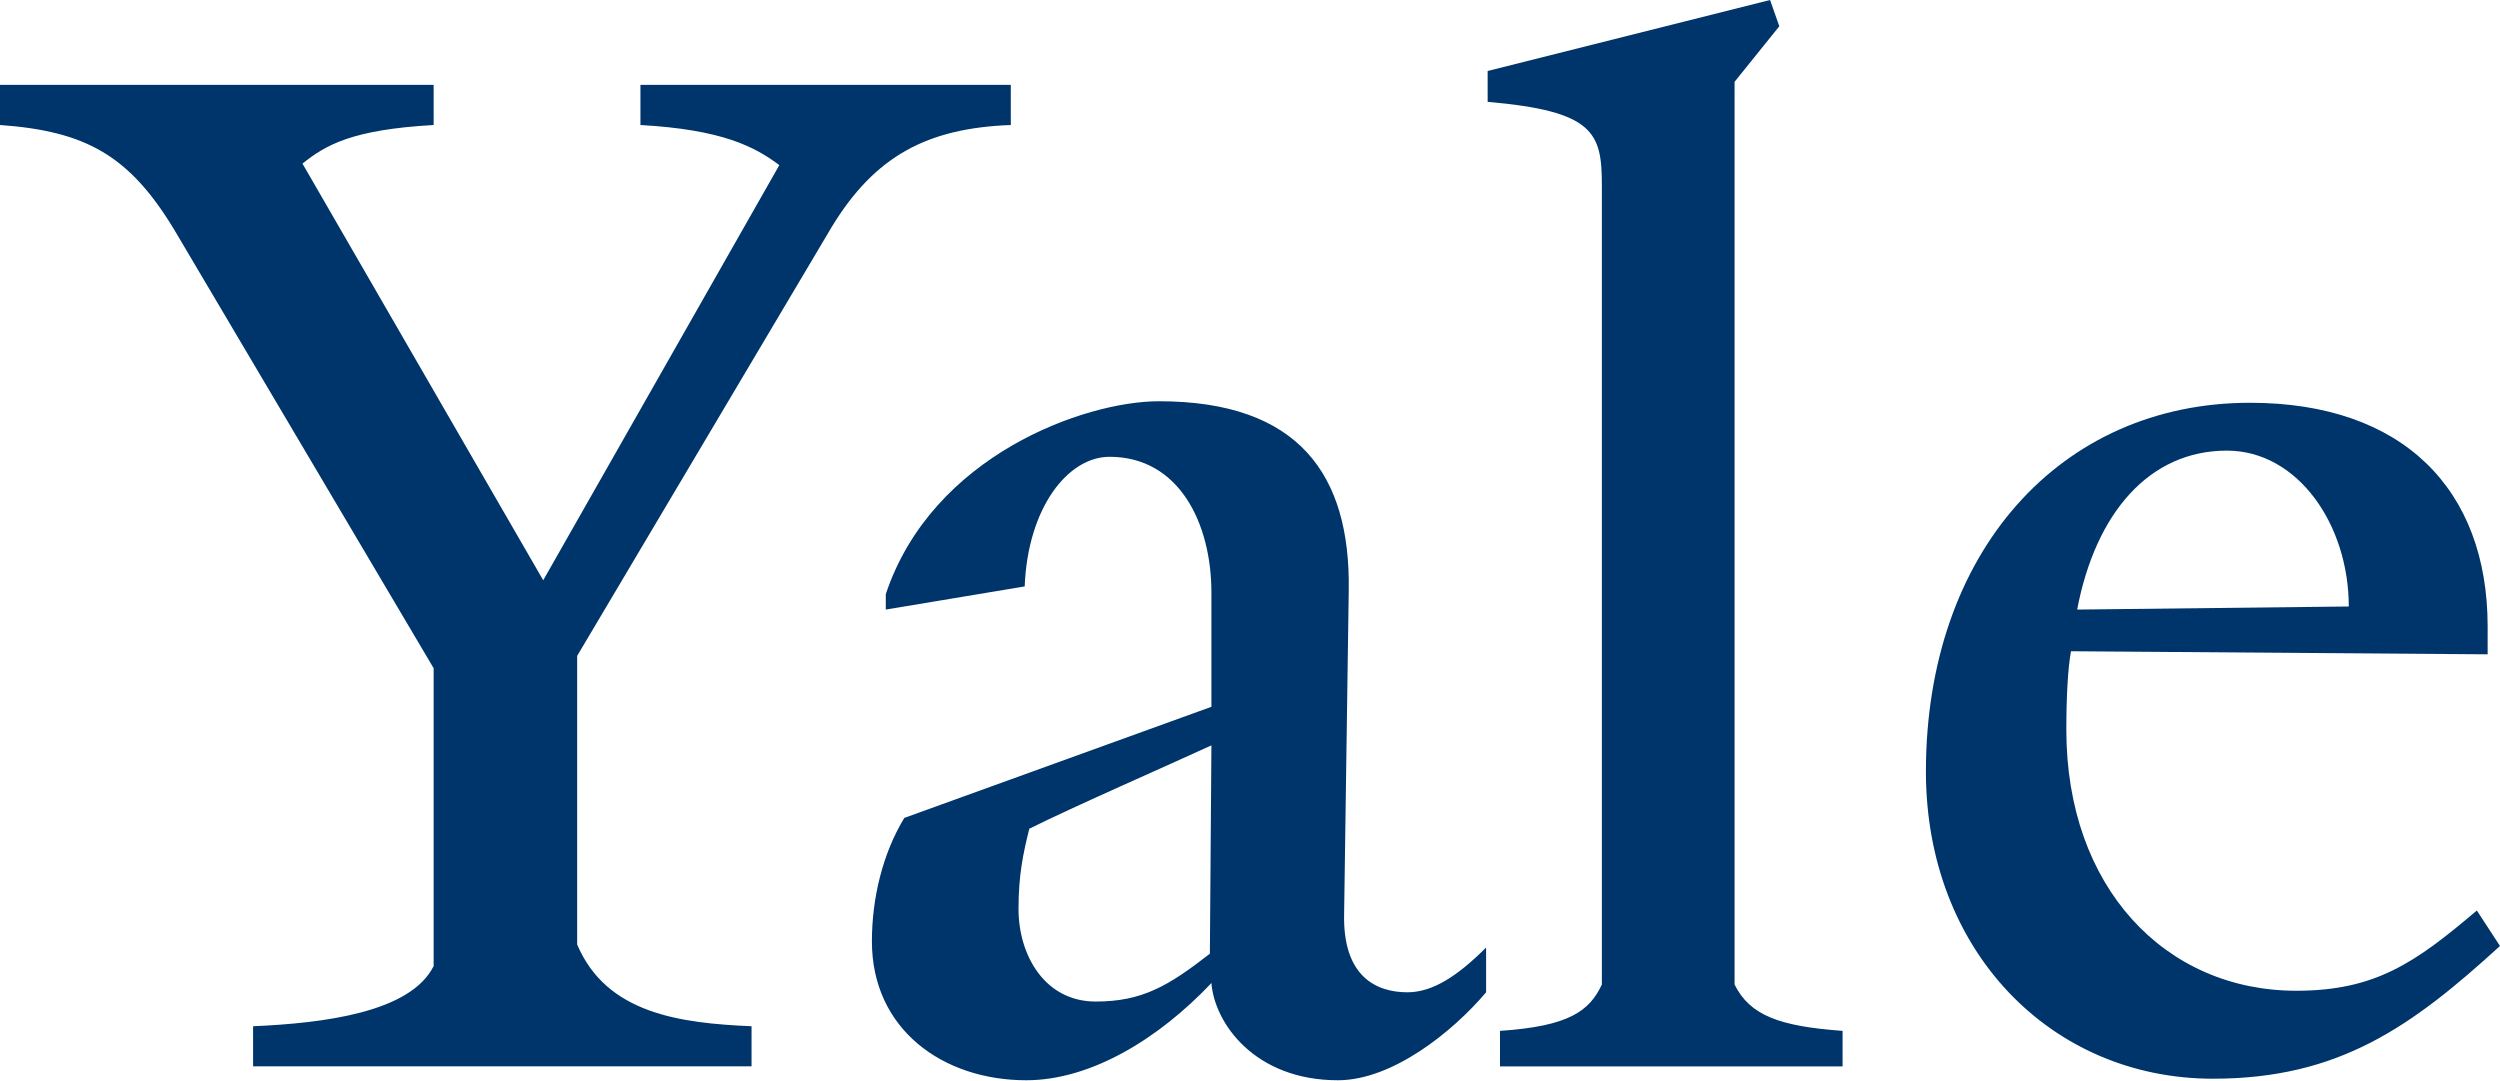
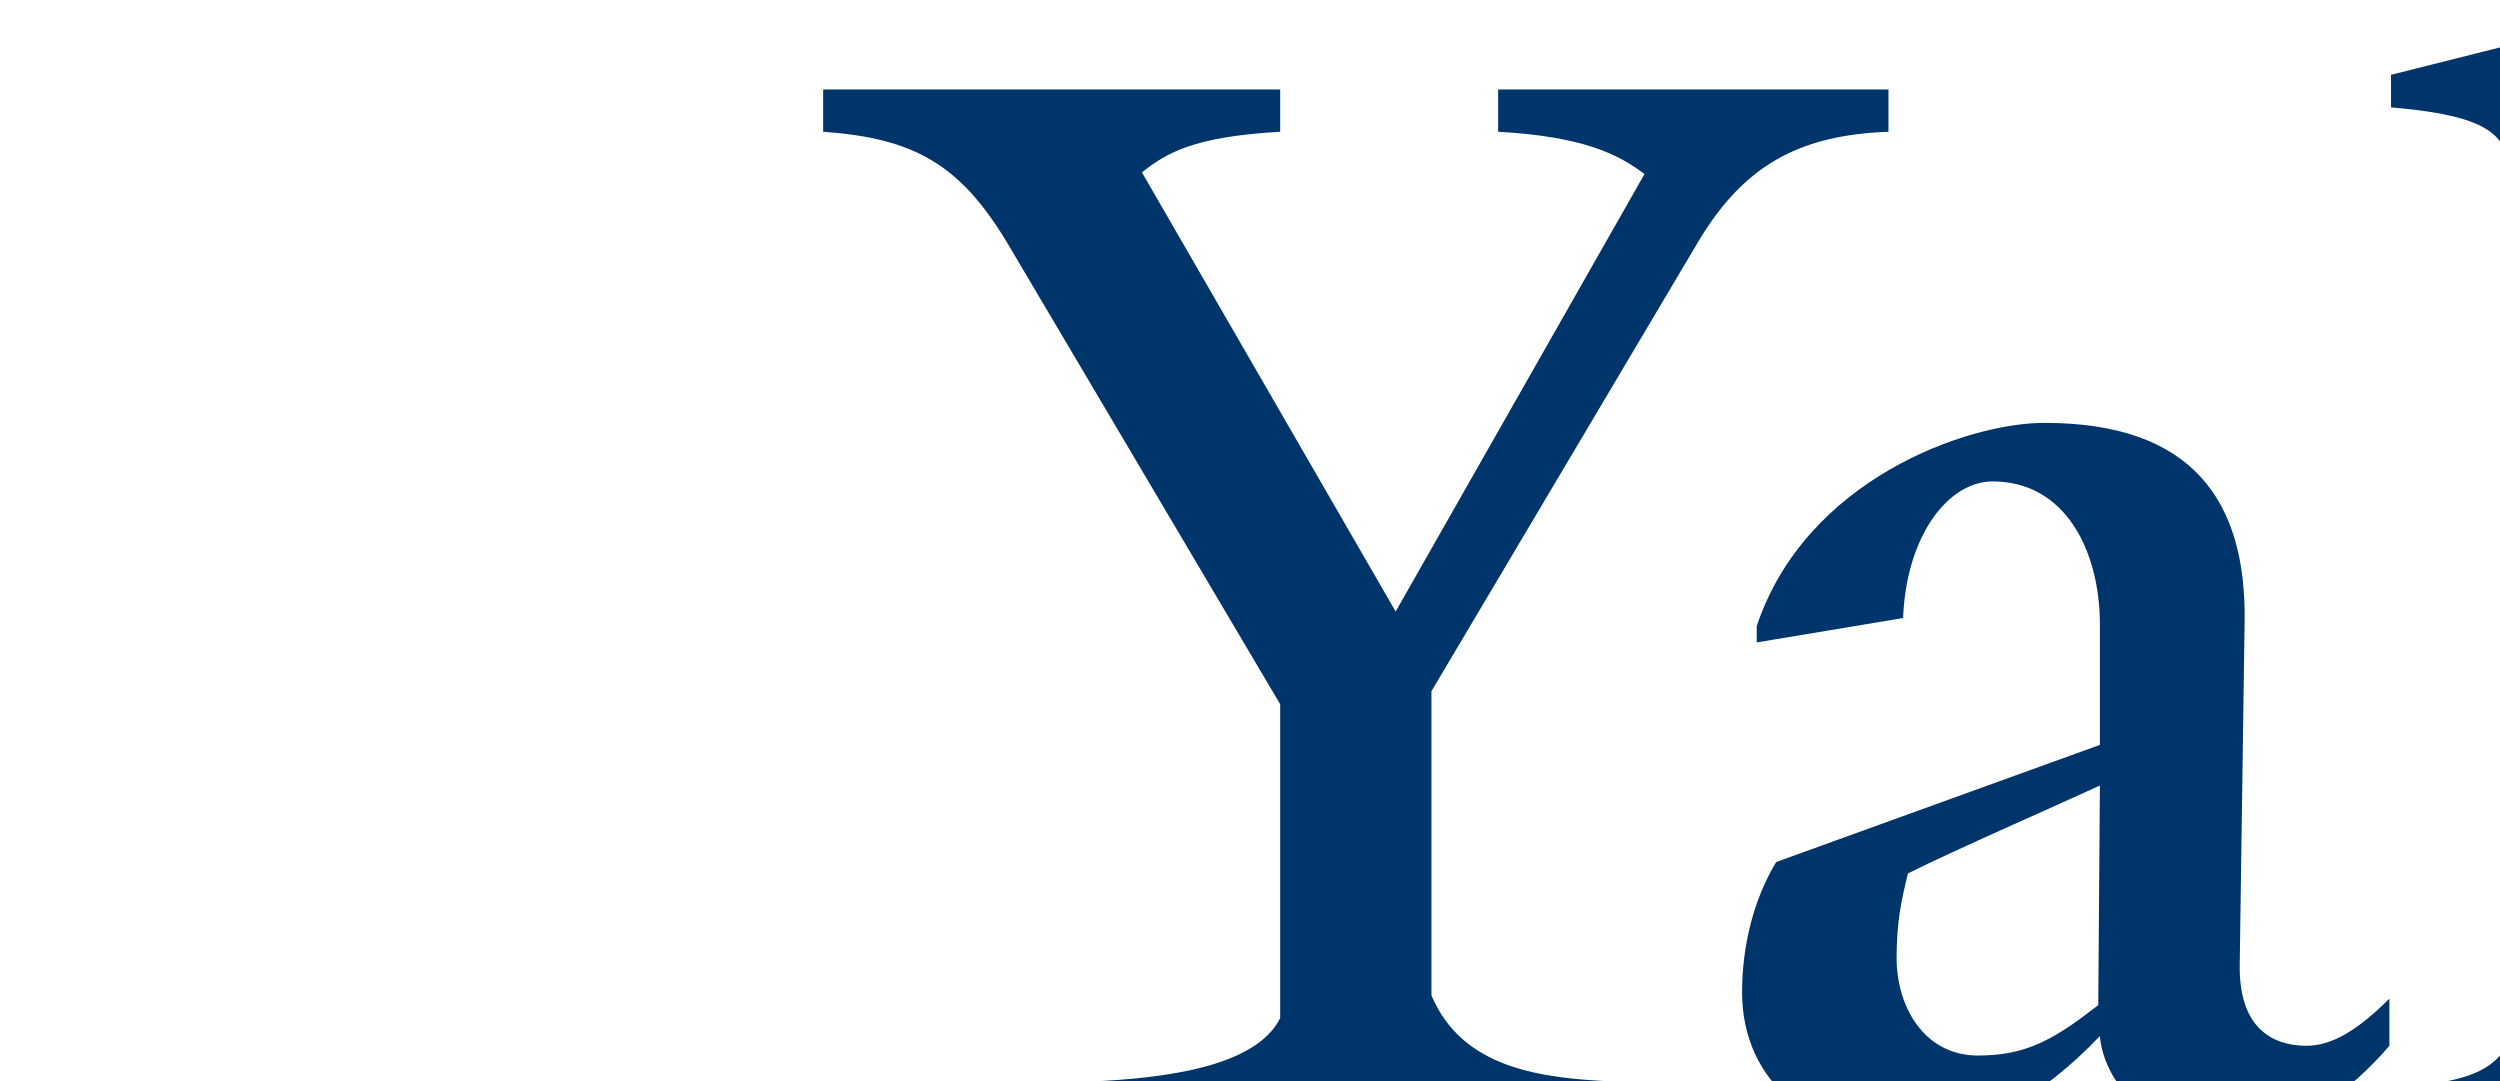
- <svg xmlns="http://www.w3.org/2000/svg" width="500" height="216.05" viewBox="0 0 500 216.05">
+ <svg xmlns="http://www.w3.org/2000/svg" width="500" height="216.05" viewBox="0 0 162 205">
  <path fill="#00356B" d="M166.357,45.372l-50.924,85.802v57.718c5.862,13.888,20.678,15.738,34.877,16.357v8.024H50.617v-8.024c14.198-0.619,31.482-2.777,36.111-12.035v-59.571L34.876,45.988C25.927,31.173,17.285,26.237,0,25.001v-8.024h86.729v8.024c-16.359,0.925-21.605,4.014-26.234,7.719l48.148,83.33l47.222-83.024c-4.938-3.703-11.419-7.1-27.777-8.024v-8.024h74.073v8.024C185.494,25.62,175,31.173,166.357,45.372z M267.591,216.051c-16.665,0-24.691-11.421-25.308-19.443c-10.495,11.11-24.073,19.443-37.036,19.443c-16.667,0-30.866-10.186-30.866-27.775c0-8.645,2.161-17.596,6.483-24.693l61.419-22.223v-22.84c0-13.888-6.482-27.16-20.371-27.16c-8.333,0-16.358,10.183-16.974,25.926l-27.78,4.627v-3.083c9.259-27.781,39.816-38.581,54.629-38.581c28.087,0,38.272,14.813,37.964,37.653l-0.925,64.814c-0.309,12.655,6.48,15.741,12.654,15.741c4.937,0,9.875-3.086,15.741-8.949v8.949C290.432,206.484,278.396,216.051,267.591,216.051z M205.864,165.743c-1.235,4.937-2.16,9.258-2.16,16.049c0,9.258,5.247,18.516,15.431,18.516c9.259,0,14.506-3.083,22.84-9.566l0.308-41.669C234.259,152.777,214.507,161.422,205.864,165.743z M300,213.273v-7.1c13.888-0.925,17.898-4.011,20.371-9.261V37.036c0-10.494-1.545-14.813-22.841-16.666v-6.172L354.013,0l1.85,5.25l-8.949,11.11v180.553c3.086,6.175,8.949,8.336,21.604,9.261v7.1H300z M442.59,215.742c-32.406,0-57.407-25.617-57.407-61.42c0-43.828,26.854-73.767,64.817-73.767c30.554,0,47.53,17.288,47.53,44.755v5.555l-83.333-0.616c-0.616,3.394-0.928,8.952-0.928,15.74c0,31.481,19.754,52.16,45.991,52.16c15.738,0,23.765-5.556,36.108-16.049l4.63,7.097C482.407,205.249,467.9,215.742,442.59,215.742z M445.371,90.126c-15.435,0-26.234,12.344-29.939,31.787l54.324-0.616C469.755,104.939,459.567,90.126,445.371,90.126z" />
</svg>
